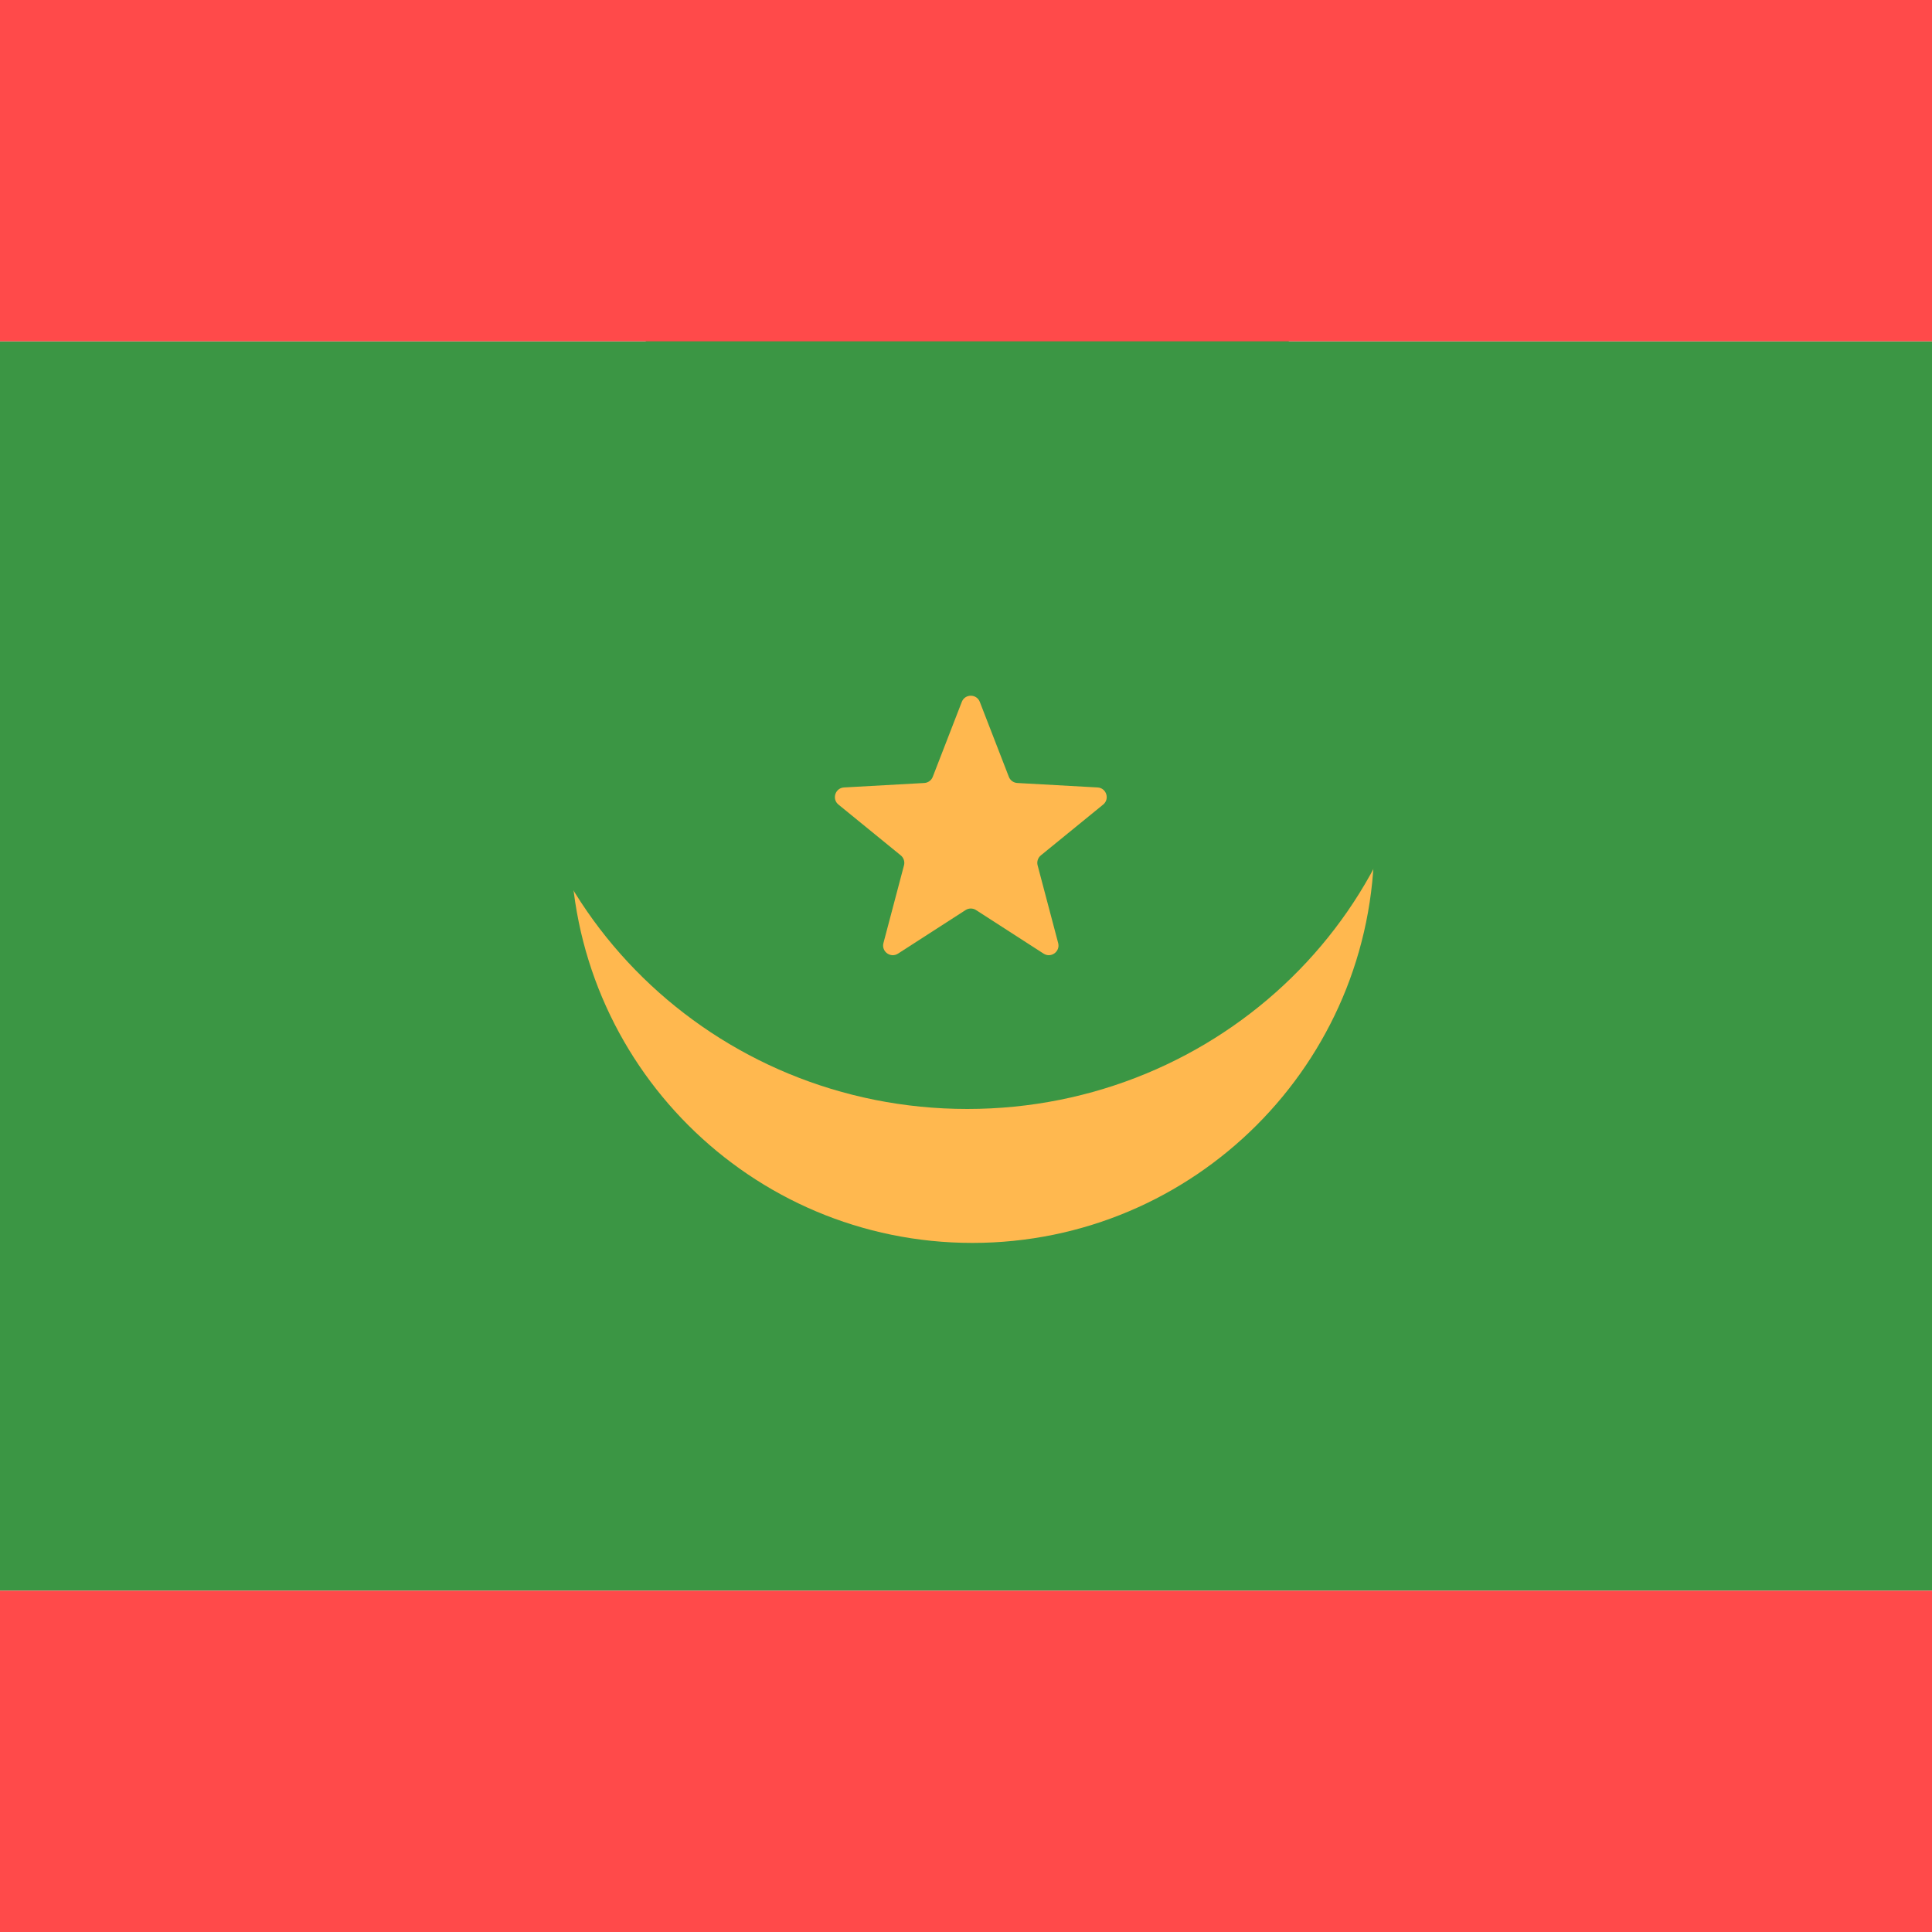
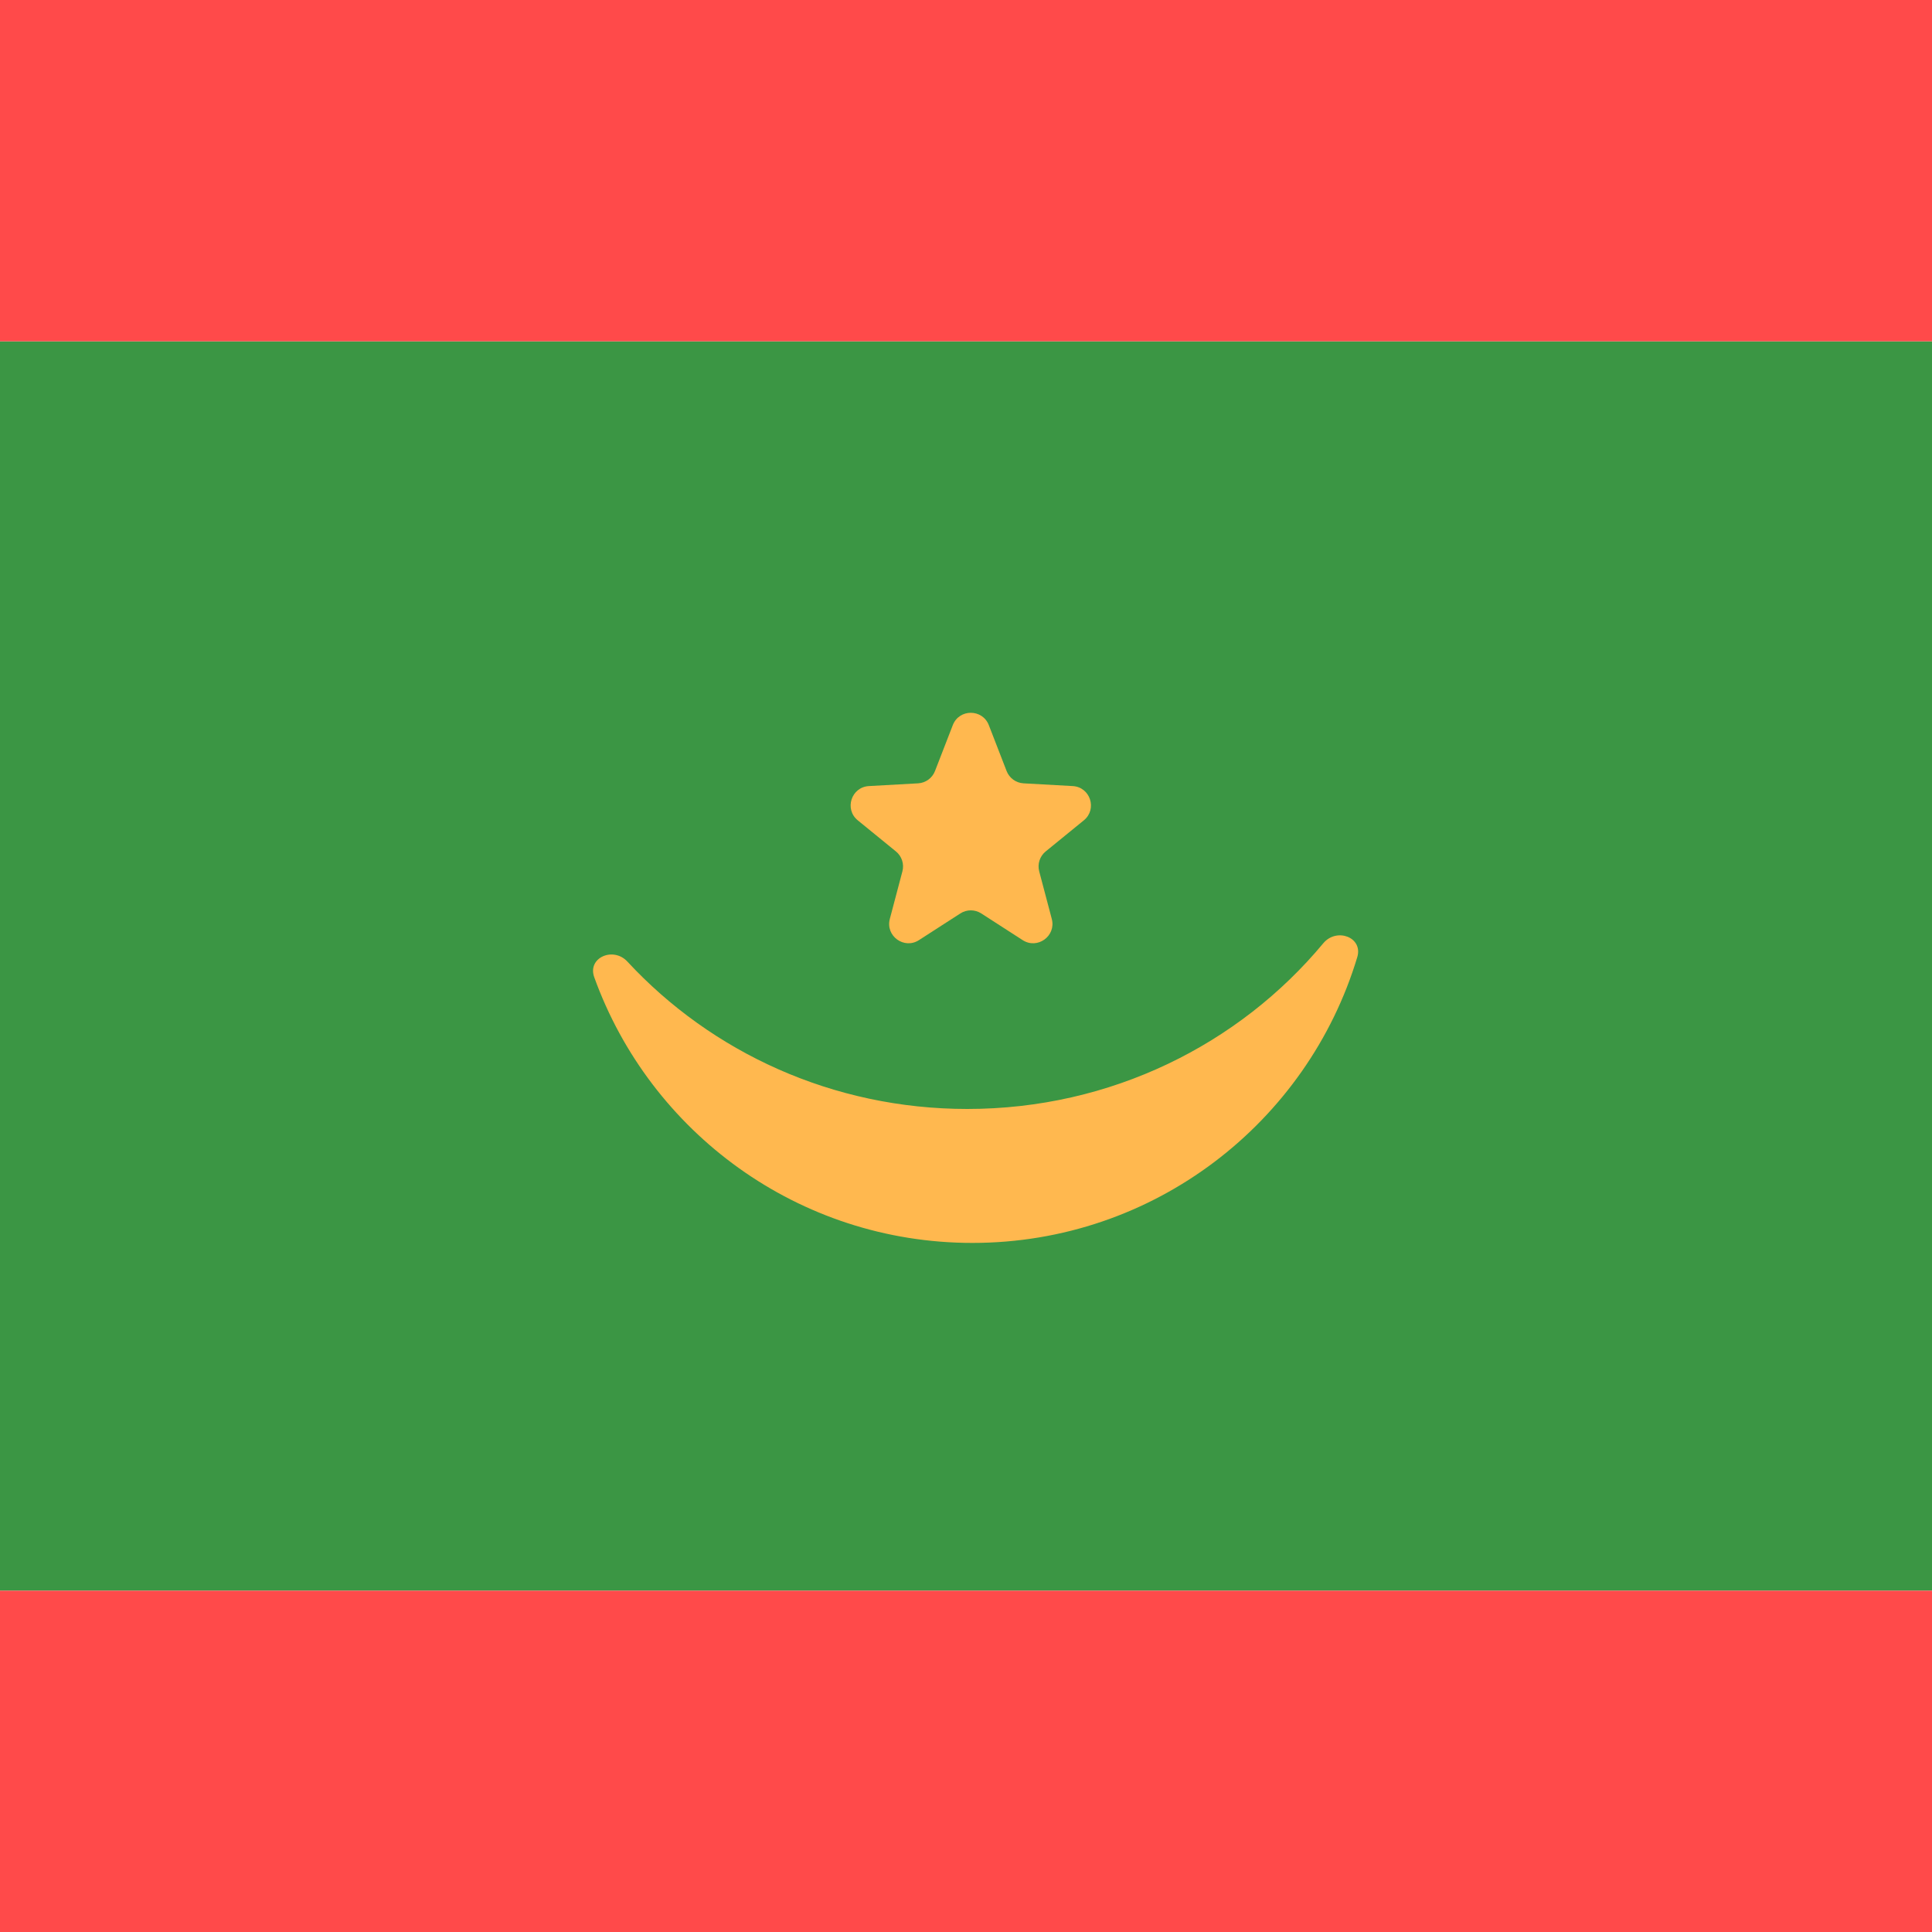
<svg xmlns="http://www.w3.org/2000/svg" width="300" height="300" viewBox="0 0 300 300" fill="none">
  <g clip-path="url(#clip0_118_1172)">
    <rect width="300" height="300" fill="white" />
    <rect x="300" y="247" width="300" height="194" transform="rotate(-180 300 247)" fill="#3B9644" />
    <rect x="300" y="300" width="300" height="53" transform="rotate(-180 300 300)" fill="#FF4A4A" />
-     <circle cx="151" cy="130.6" r="62.4" transform="rotate(-90 151 130.6)" fill="#FFB84F" />
-     <ellipse cx="150.2" cy="102.6" rx="69.6" ry="71.2" transform="rotate(-90 150.2 102.6)" fill="#3B9644" />
-     <path d="M149.347 108.989C149.842 107.712 151.65 107.712 152.145 108.99L156.655 120.627C156.868 121.176 157.382 121.55 157.97 121.582L170.432 122.276C171.799 122.352 172.358 124.071 171.296 124.936L161.622 132.822C161.166 133.194 160.969 133.799 161.12 134.368L164.311 146.434C164.661 147.758 163.199 148.821 162.048 148.078L151.559 141.315C151.064 140.995 150.428 140.995 149.933 141.315L139.444 148.078C138.293 148.821 136.831 147.758 137.181 146.434L140.372 134.368C140.523 133.799 140.326 133.194 139.87 132.822L130.196 124.936C129.134 124.071 129.693 122.352 131.06 122.276L143.522 121.582C144.11 121.55 144.624 121.176 144.837 120.627L149.347 108.989Z" fill="#FFB84F" />
+     <path fill-rule="evenodd" clip-rule="evenodd" d="M210.757 148.624C211.689 145.532 207.54 143.991 205.476 146.473C192.421 162.171 172.508 172.2 150.2 172.2C129.268 172.2 110.445 163.37 97.418 149.313C95.225 146.947 91.179 148.704 92.272 151.739C100.933 175.798 123.958 193 151 193C179.196 193 203.024 174.299 210.757 148.624Z" fill="#FFB84F" />
+     <path d="M147.949 112.598C148.939 110.044 152.553 110.044 153.543 112.598L156.305 119.725C156.731 120.823 157.76 121.571 158.936 121.636L166.567 122.061C169.303 122.213 170.42 125.651 168.296 127.382L162.372 132.211C161.459 132.955 161.066 134.165 161.367 135.303L163.321 142.692C164.022 145.341 161.098 147.466 158.795 145.981L152.372 141.839C151.382 141.2 150.11 141.2 149.12 141.839L142.696 145.981C140.394 147.466 137.47 145.341 138.17 142.692L140.125 135.303C140.426 134.165 140.033 132.955 139.12 132.211L133.196 127.382C131.072 125.651 132.189 122.213 134.924 122.061L142.556 121.636C143.732 121.571 144.761 120.823 145.186 119.725L147.949 112.598Z" fill="#FFB84F" />
    <rect x="300" y="53" width="300" height="53" transform="rotate(-180 300 53)" fill="#FF4A4A" />
  </g>
  <defs>
    <clipPath id="clip0_118_1172">
      <rect width="300" height="300" fill="white" />
    </clipPath>
  </defs>
</svg>
